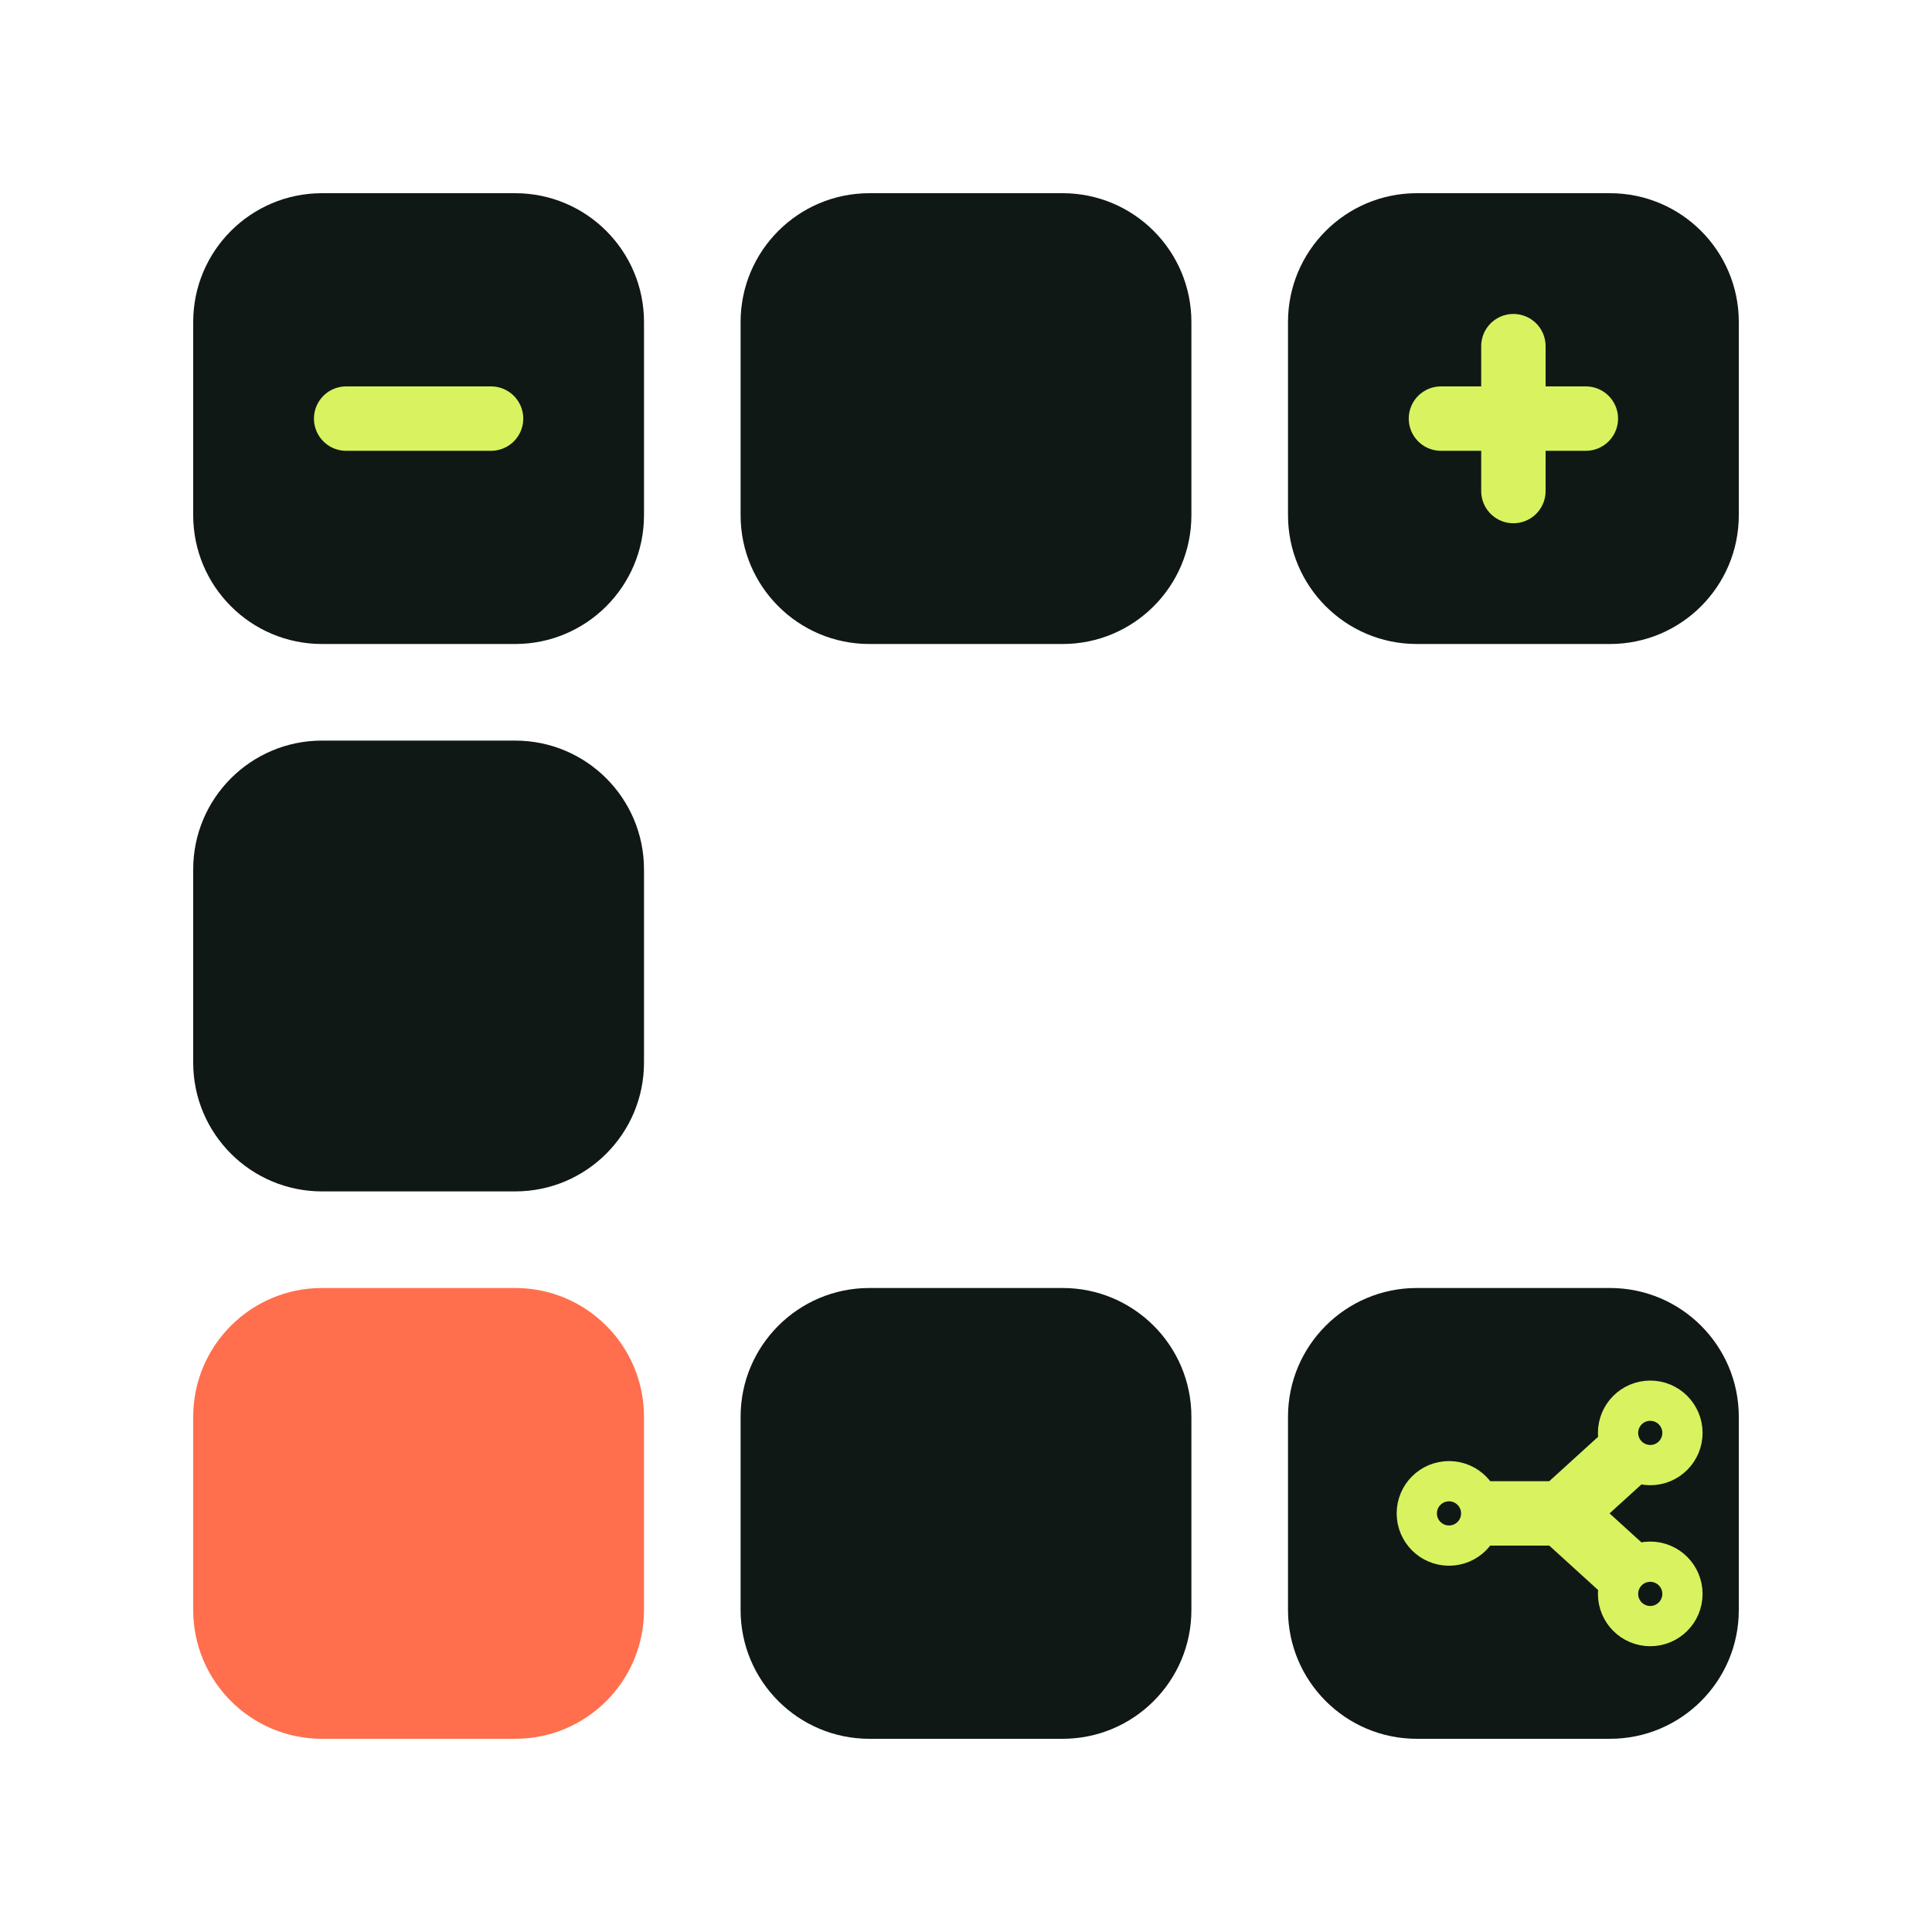
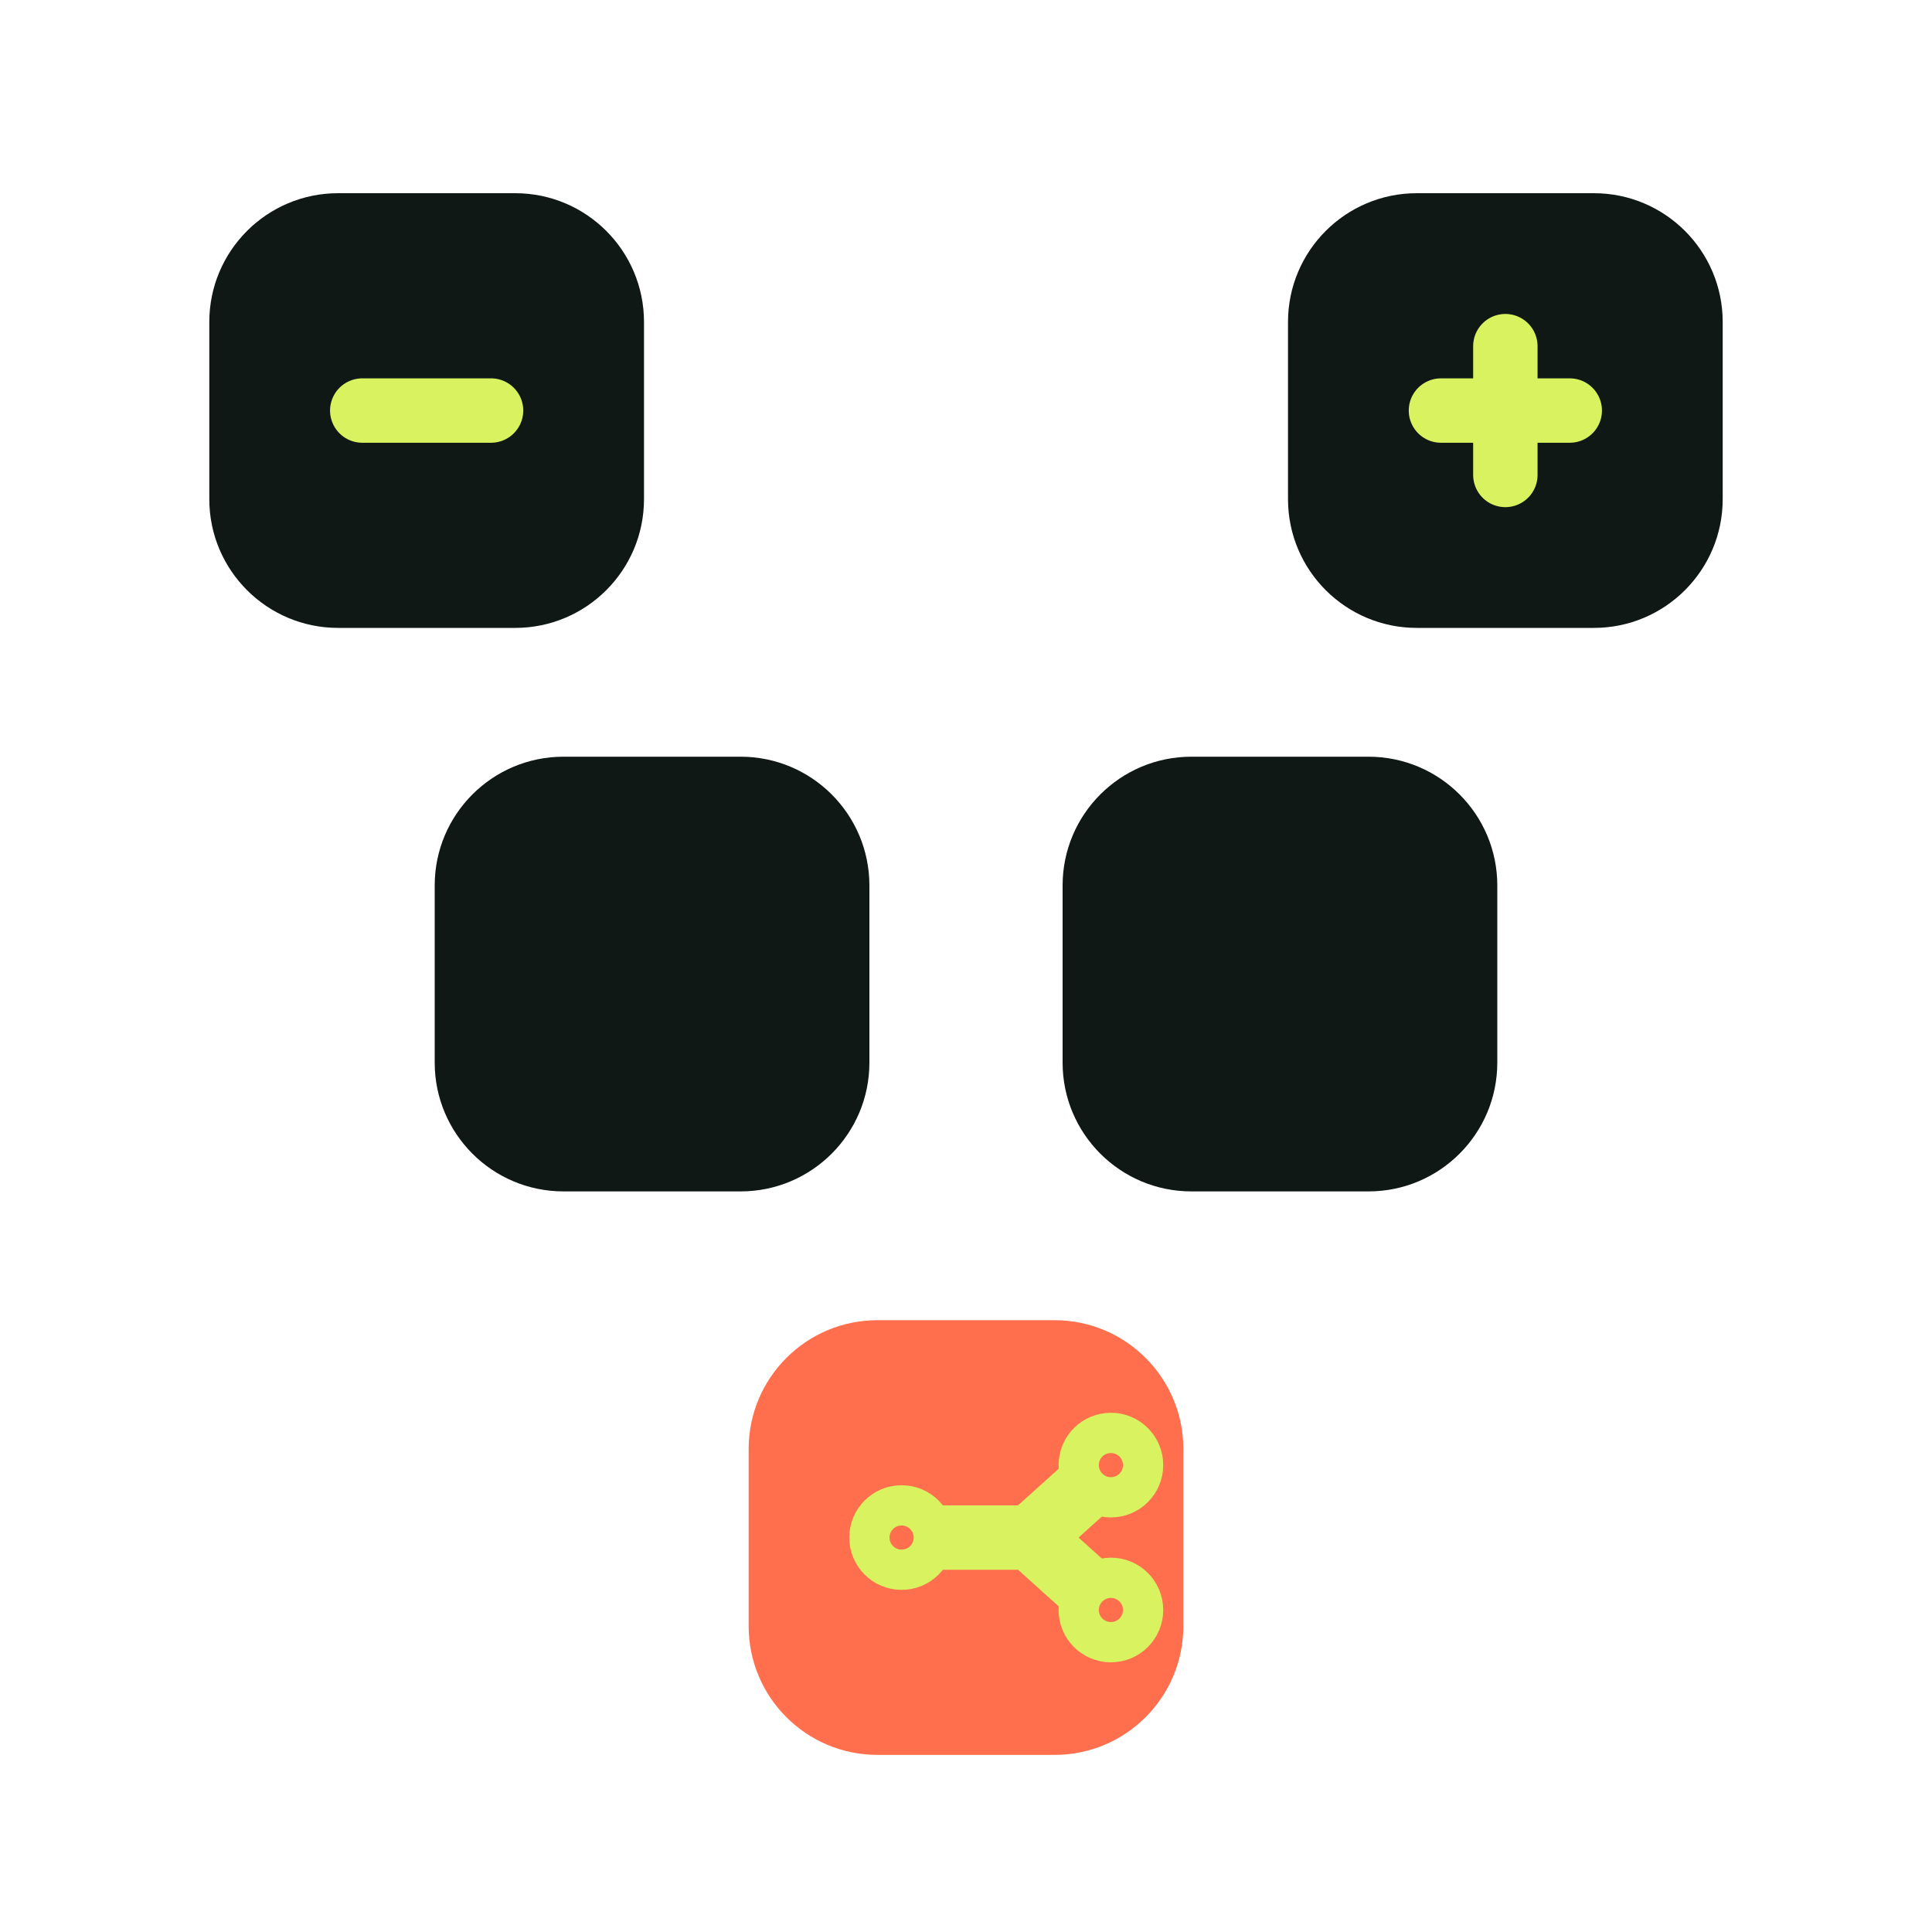
<svg xmlns="http://www.w3.org/2000/svg" viewBox="0 0 240 240" role="img" aria-labelledby="title desc">
  <defs>
    <style>
-       .ink { fill: #101816; }
-       .brand { fill: #ff6f4d; }
-       .tile {
-         rx: 16;
+       .ink {
+         fill: #101816;
+         stroke: transparent;
+         stroke-width: 3;
+         vector-effect: non-scaling-stroke;
+       }
+       .brand {
+         fill: #ff6f4d;
        stroke: transparent;
        stroke-width: 3;
        vector-effect: non-scaling-stroke;
      }
      .symbol {
        fill: none;
        stroke: #d8f35f;
        stroke-width: 8;
        stroke-linecap: round;
        stroke-linejoin: round;
      }
      .dot {
-         fill: #101816;
+         fill: #ff6f4d;
        stroke: #d8f35f;
        stroke-width: 5;
      }
      @media (prefers-color-scheme: dark) {
        .ink,
        .brand {
          stroke: #edf6ec;
        }
      }
    </style>
  </defs>
  <g>
-     <rect class="tile ink" x="24" y="24" width="56" height="56" rx="16" />
-     <rect class="tile ink" x="92" y="24" width="56" height="56" rx="16" />
-     <rect class="tile ink" x="160" y="24" width="56" height="56" rx="16" />
-     <rect class="tile ink" x="24" y="92" width="56" height="56" rx="16" />
-     <rect class="tile brand" x="24" y="160" width="56" height="56" rx="16" />
-     <rect class="tile ink" x="92" y="160" width="56" height="56" rx="16" />
-     <rect class="tile ink" x="160" y="160" width="56" height="56" rx="16" />
-     <path class="symbol" d="M43 52h18" />
-     <path class="symbol" d="M188 43v18M179 52h18" />
-     <path class="symbol" d="M180 188h14m0 0 11-10m-11 10 11 10" />
-     <circle class="dot" cx="180" cy="188" r="4" />
-     <circle class="dot" cx="205" cy="178" r="4" />
-     <circle class="dot" cx="205" cy="198" r="4" />
+     <rect class="ink" x="26" y="24" width="54" height="54" rx="16" />
+     <rect class="ink" x="160" y="24" width="54" height="54" rx="16" />
+     <rect class="ink" x="54" y="94" width="54" height="54" rx="16" />
+     <rect class="ink" x="132" y="94" width="54" height="54" rx="16" />
+     <rect class="brand" x="93" y="164" width="54" height="54" rx="16" />
+     <path class="symbol" d="M45 51h16" />
+     <path class="symbol" d="M187 43v16M179 51h16" />
+     <path class="symbol" d="M112 191h16m0 0 10-9m-10 9 10 9" />
+     <circle class="dot" cx="112" cy="191" r="4" />
+     <circle class="dot" cx="138" cy="182" r="4" />
+     <circle class="dot" cx="138" cy="200" r="4" />
  </g>
</svg>
